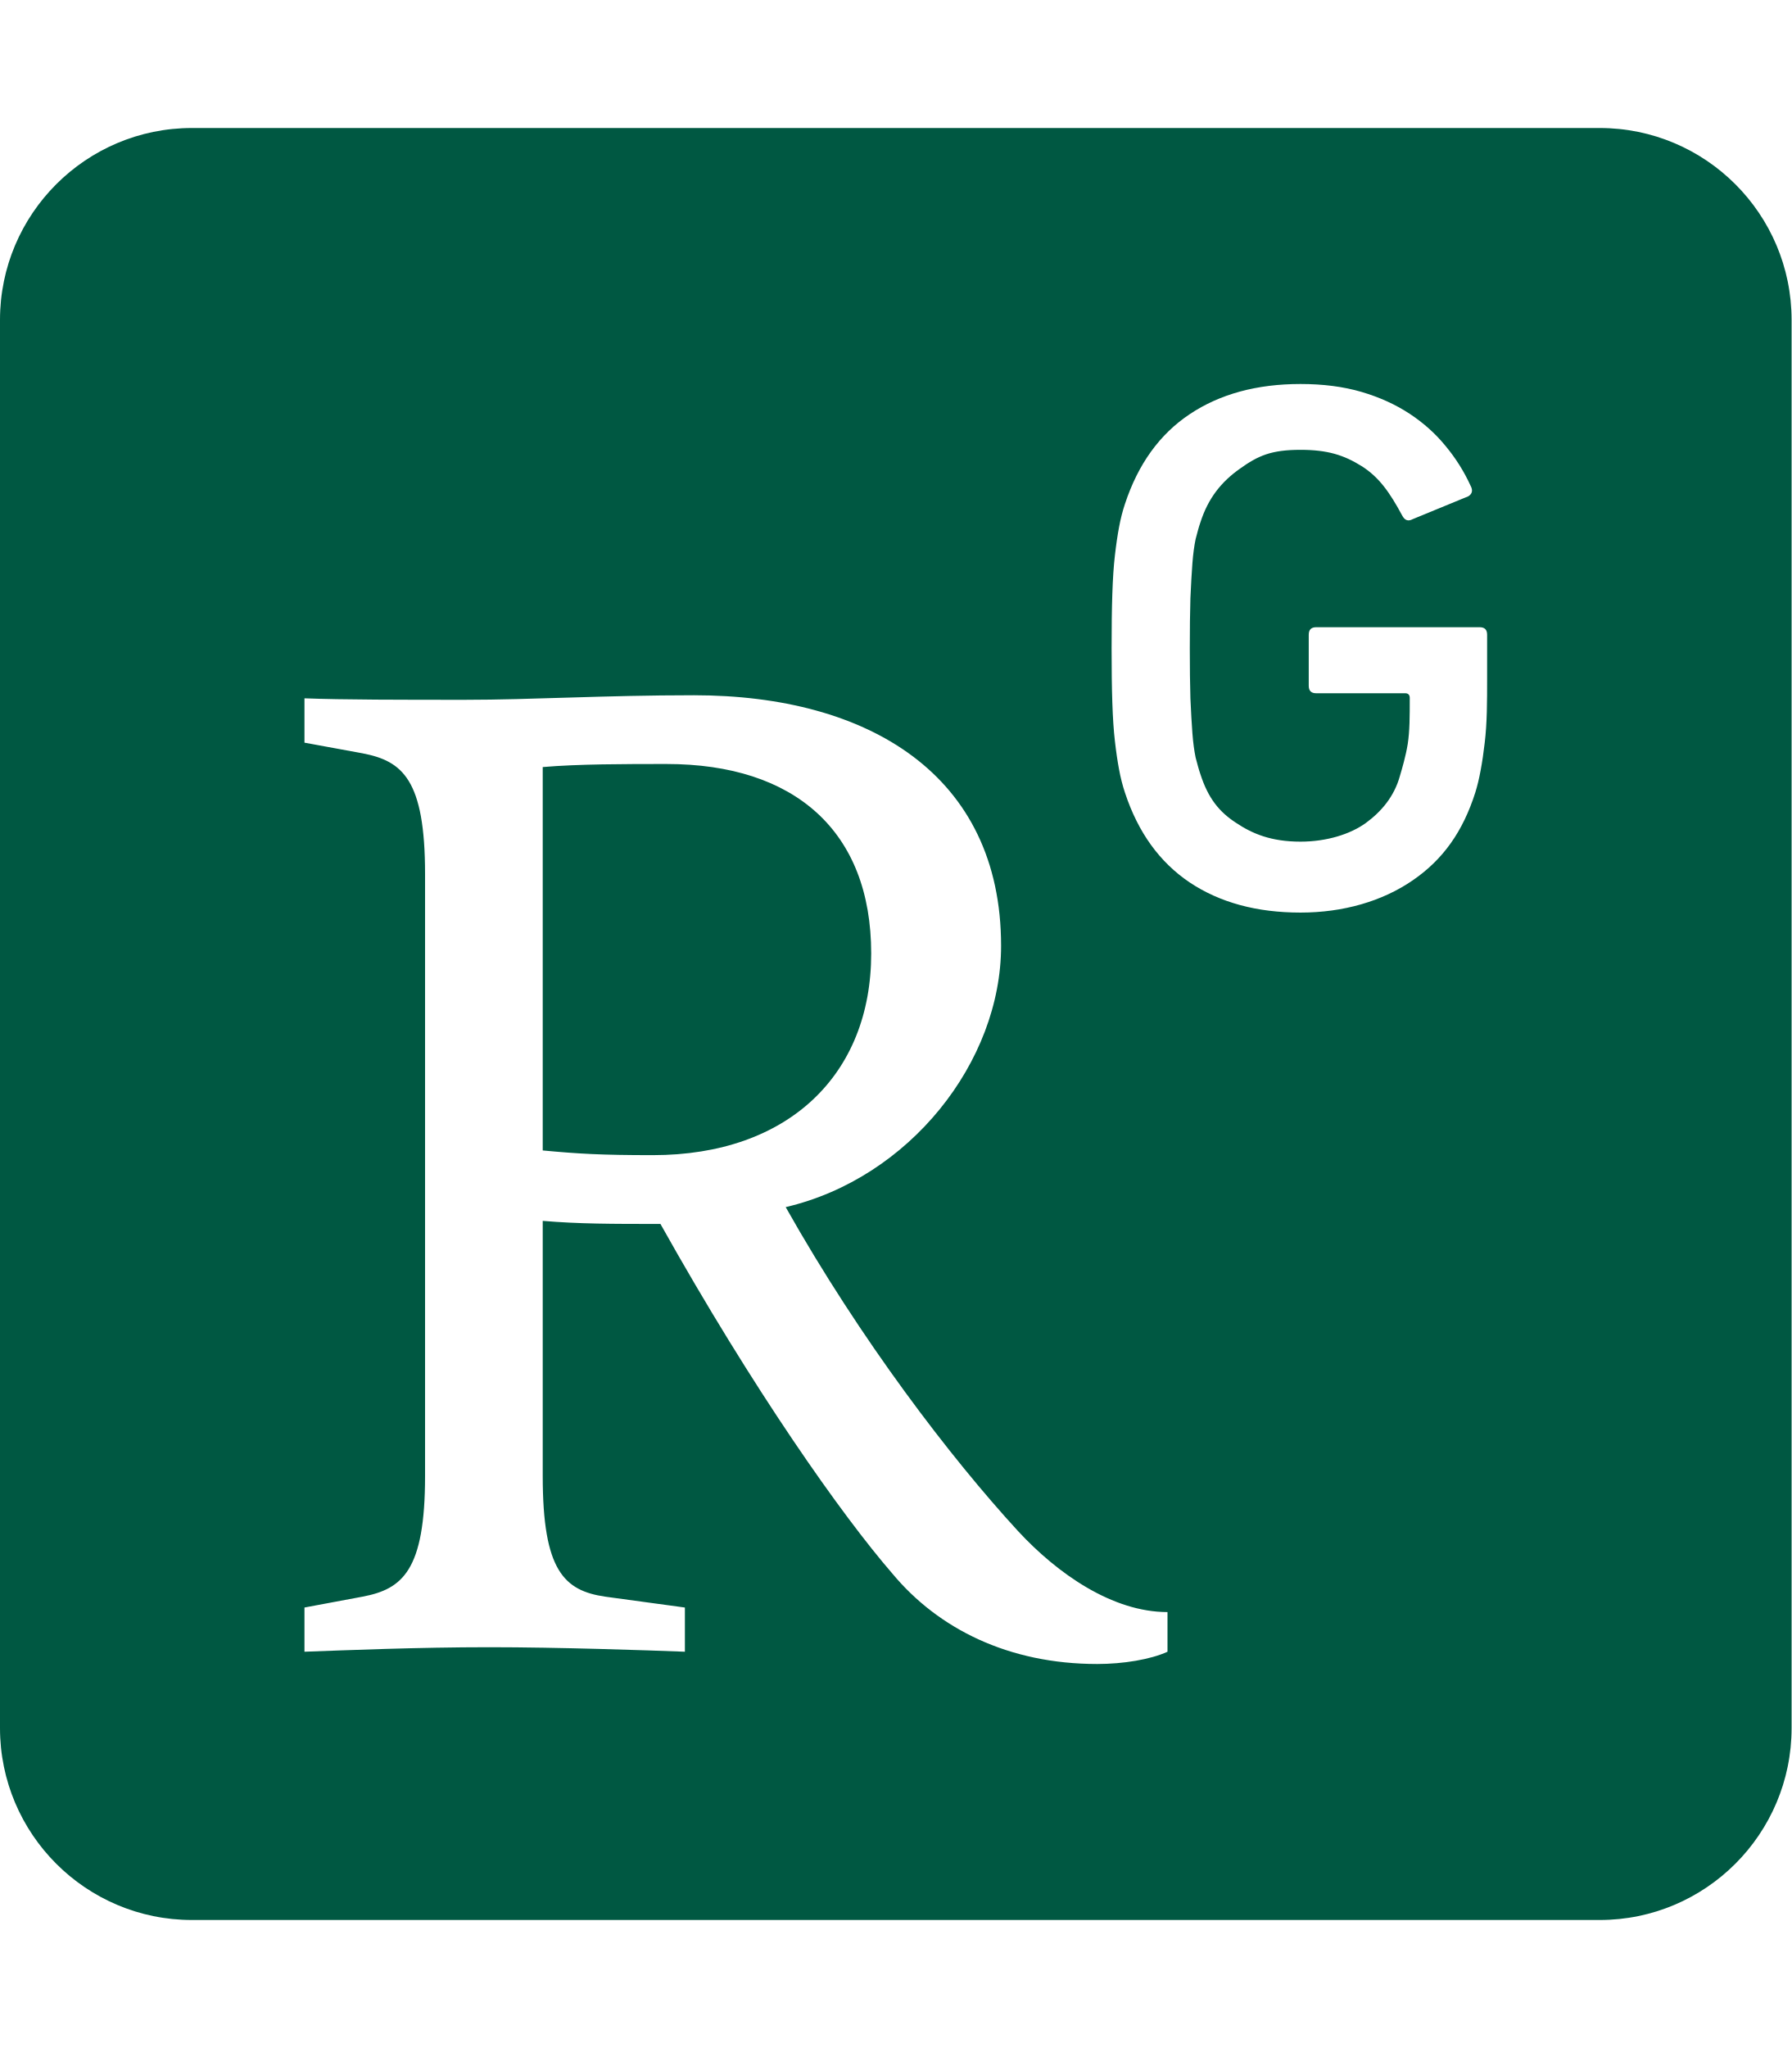
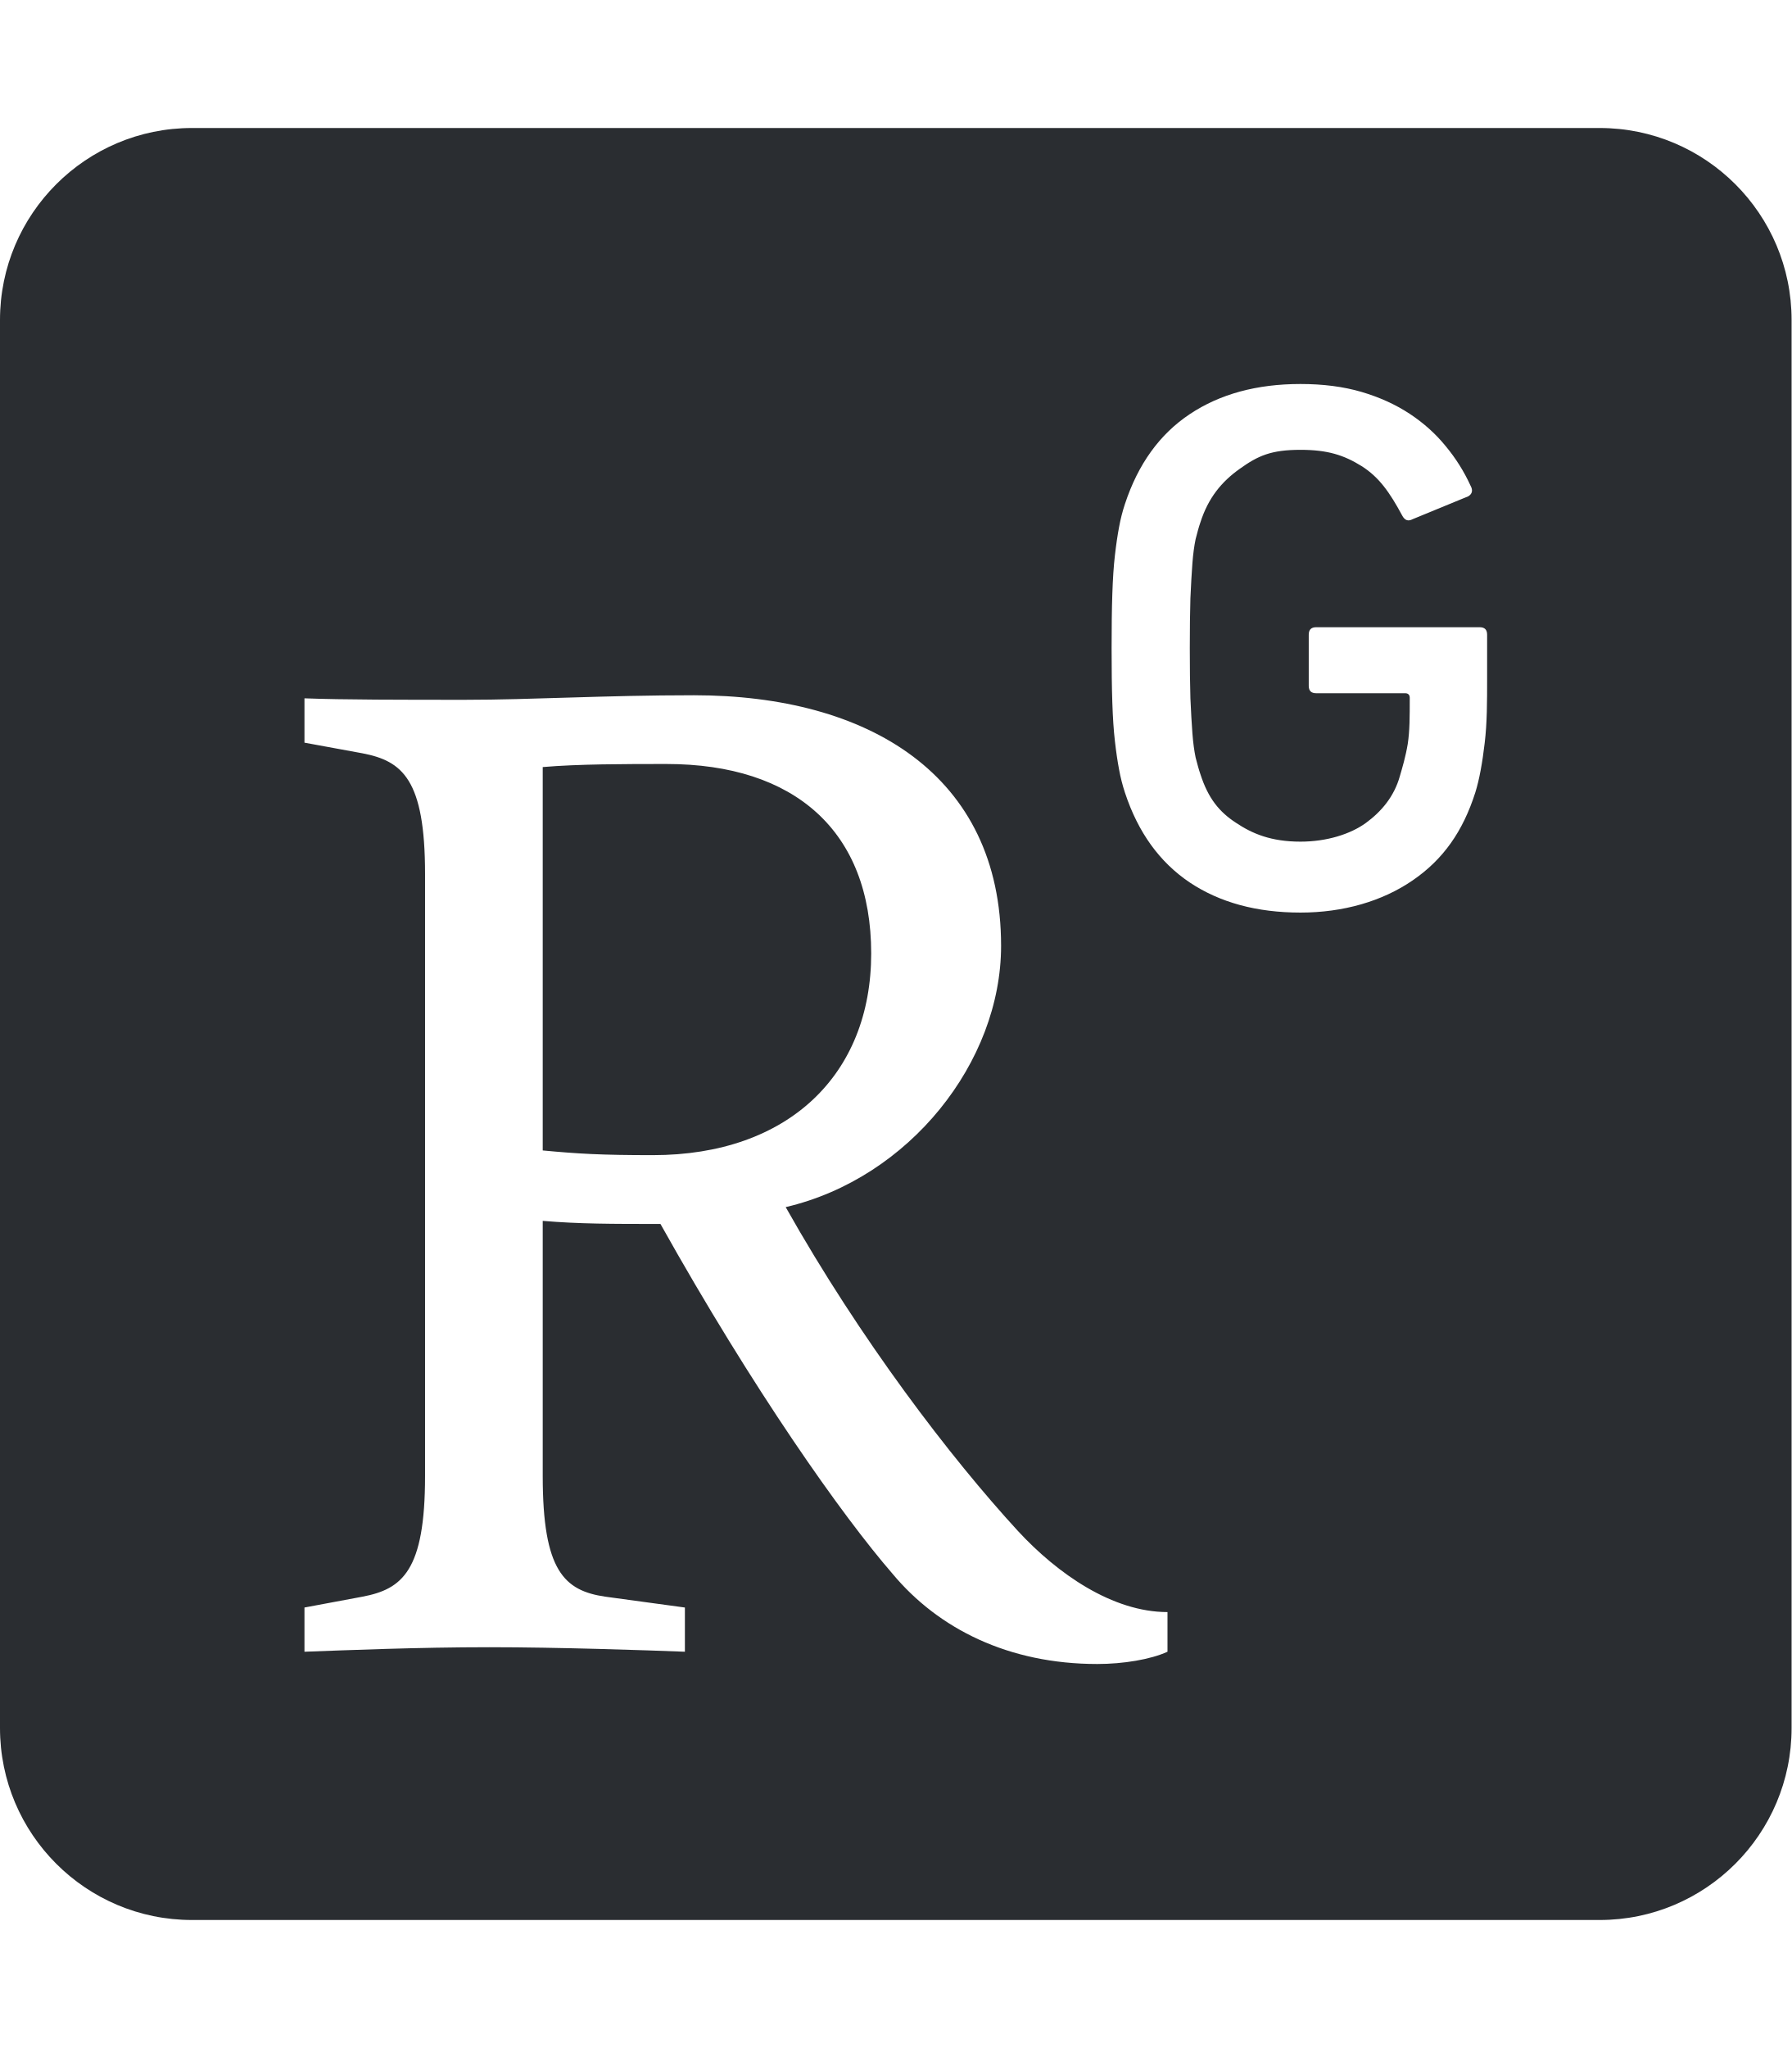
<svg xmlns="http://www.w3.org/2000/svg" width="448" height="512" viewBox="0 0 448 512">
-   <path fill="#005842" d="M48 32C21.5 32 0 53.5 0 80v352c0 26.5 21.5 48 48 48h352c26.5 0 48-21.5 48-48V80c0-26.5-21.5-48-48-48zm277.201 64c5.627 0 10.731.651 15.258 1.98c4.476 1.318 8.49 3.135 12.031 5.461c3.491 2.302 6.511 5.013 9.004 8.082a44 44 0 0 1 6.227 9.899c.626 1.125.449 2.02-.55 2.646l-13.9 5.715c-1.177.628-2.006.308-2.66-.933c-3.119-5.78-5.78-9.577-10.152-12.338c-4.425-2.75-8.518-4.055-15.258-4.055c-7.327 0-10.601 1.457-15.191 4.744c-4.553 3.223-7.89 7.276-9.86 13.451c-.395 1.114-.754 2.496-1.175 4.12c-.346 1.65-.627 3.67-.805 6.035c-.18 2.366-.347 5.295-.5 8.748c-.102 3.453-.152 7.646-.152 12.506c0 4.884.05 9.078.152 12.53c.153 3.44.32 6.37.5 8.735c.178 2.391.46 4.4.805 6.063c.421 1.598.78 2.977 1.175 4.103c1.97 6.15 4.783 9.514 8.926 12.213c4.092 2.737 8.798 4.707 16.125 4.707c6.51 0 12.469-1.855 16.356-4.682c3.85-2.825 7.046-6.559 8.478-11.662c.627-2.148 1.433-4.822 1.983-8.095c.498-3.274.5-6.738.5-11.52c0-.755-.424-1.14-1.127-1.14h-22.264c-1.253 0-1.867-.613-1.867-1.866v-12.761c0-1.267.614-1.881 1.867-1.881h40.857c1.28 0 1.881.614 1.881 1.88v10.907c0 5.78 0 11.14-.601 16.101c-.576 4.962-1.355 9.257-2.34 12.389c-3.12 9.81-8.07 16.793-15.653 21.996c-7.609 5.243-17.417 8.068-28.07 8.068c-10.946 0-20.165-2.516-27.683-7.517c-7.532-5.064-12.918-12.496-16.204-22.432a43 43 0 0 1-1.482-5.83c-.384-2.007-.73-4.348-1.037-7.047c-.32-2.723-.524-5.919-.65-9.691c-.129-3.746-.18-8.325-.18-13.568c0-5.27.052-9.782.18-13.541c.127-3.773.33-7.01.65-9.708c.306-2.685.653-5.037 1.037-7.044c.37-2.02.857-3.94 1.484-5.819c3.286-9.936 8.67-17.404 16.202-22.418C305.036 98.518 314.255 96 325.2 96m-151.674 77.813c43.569 0 76.803 19.858 76.803 62.646c0 29.028-22.916 58.083-53.861 65.32c18.733 33.249 41.252 62.662 58.08 80.973c9.898 10.703 23.646 20.268 37.392 20.268v9.912c-4.192 1.93-11.06 3.068-17.545 3.068c-22.16 0-39.718-8.773-51.2-22.545c-12.585-14.502-34.746-45.845-58.046-87.469c-12.25 0-20.268 0-29.437-.767v63.785c0 23.696 5.372 28.671 15.678 30.168l19.873 2.709v11.05c-9.553-.37-31.714-1.126-48.9-1.126c-17.968 0-35.923.756-46.23 1.127V401.88l14.503-2.71c9.974-1.891 15.652-6.47 15.652-30.167V218.506c0-23.708-5.678-28.261-15.652-30.18l-14.502-2.66V174.58c9.526.37 24.821.37 40.129.37c16.776 0 34.744-1.137 57.263-1.137m-6.867 17.185c-10.32 0-22.136 0-30.947.768v95.845c8.811.83 14.515 1.176 27.508 1.176c34.015 0 54.629-20.243 54.629-50.422c0-30.536-19.08-47.367-51.19-47.367" />
+   <path fill="#2A2D31" d="M48 32C21.5 32 0 53.5 0 80v352c0 26.5 21.5 48 48 48h352c26.5 0 48-21.5 48-48V80c0-26.5-21.5-48-48-48zm277.201 64c5.627 0 10.731.651 15.258 1.98c4.476 1.318 8.49 3.135 12.031 5.461c3.491 2.302 6.511 5.013 9.004 8.082a44 44 0 0 1 6.227 9.899c.626 1.125.449 2.02-.55 2.646l-13.9 5.715c-1.177.628-2.006.308-2.66-.933c-3.119-5.78-5.78-9.577-10.152-12.338c-4.425-2.75-8.518-4.055-15.258-4.055c-7.327 0-10.601 1.457-15.191 4.744c-4.553 3.223-7.89 7.276-9.86 13.451c-.395 1.114-.754 2.496-1.175 4.12c-.346 1.65-.627 3.67-.805 6.035c-.18 2.366-.347 5.295-.5 8.748c-.102 3.453-.152 7.646-.152 12.506c0 4.884.05 9.078.152 12.53c.153 3.44.32 6.37.5 8.735c.178 2.391.46 4.4.805 6.063c.421 1.598.78 2.977 1.175 4.103c1.97 6.15 4.783 9.514 8.926 12.213c4.092 2.737 8.798 4.707 16.125 4.707c6.51 0 12.469-1.855 16.356-4.682c3.85-2.825 7.046-6.559 8.478-11.662c.627-2.148 1.433-4.822 1.983-8.095c.498-3.274.5-6.738.5-11.52c0-.755-.424-1.14-1.127-1.14h-22.264c-1.253 0-1.867-.613-1.867-1.866v-12.761c0-1.267.614-1.881 1.867-1.881h40.857c1.28 0 1.881.614 1.881 1.88v10.907c0 5.78 0 11.14-.601 16.101c-.576 4.962-1.355 9.257-2.34 12.389c-3.12 9.81-8.07 16.793-15.653 21.996c-7.609 5.243-17.417 8.068-28.07 8.068c-10.946 0-20.165-2.516-27.683-7.517c-7.532-5.064-12.918-12.496-16.204-22.432a43 43 0 0 1-1.482-5.83c-.384-2.007-.73-4.348-1.037-7.047c-.32-2.723-.524-5.919-.65-9.691c-.129-3.746-.18-8.325-.18-13.568c0-5.27.052-9.782.18-13.541c.127-3.773.33-7.01.65-9.708c.306-2.685.653-5.037 1.037-7.044c.37-2.02.857-3.94 1.484-5.819c3.286-9.936 8.67-17.404 16.202-22.418C305.036 98.518 314.255 96 325.2 96m-151.674 77.813c43.569 0 76.803 19.858 76.803 62.646c0 29.028-22.916 58.083-53.861 65.32c18.733 33.249 41.252 62.662 58.08 80.973c9.898 10.703 23.646 20.268 37.392 20.268v9.912c-4.192 1.93-11.06 3.068-17.545 3.068c-22.16 0-39.718-8.773-51.2-22.545c-12.585-14.502-34.746-45.845-58.046-87.469c-12.25 0-20.268 0-29.437-.767v63.785c0 23.696 5.372 28.671 15.678 30.168l19.873 2.709v11.05c-9.553-.37-31.714-1.126-48.9-1.126c-17.968 0-35.923.756-46.23 1.127V401.88l14.503-2.71c9.974-1.891 15.652-6.47 15.652-30.167V218.506c0-23.708-5.678-28.261-15.652-30.18l-14.502-2.66V174.58c9.526.37 24.821.37 40.129.37c16.776 0 34.744-1.137 57.263-1.137m-6.867 17.185c-10.32 0-22.136 0-30.947.768v95.845c8.811.83 14.515 1.176 27.508 1.176c34.015 0 54.629-20.243 54.629-50.422c0-30.536-19.08-47.367-51.19-47.367" />
</svg>
